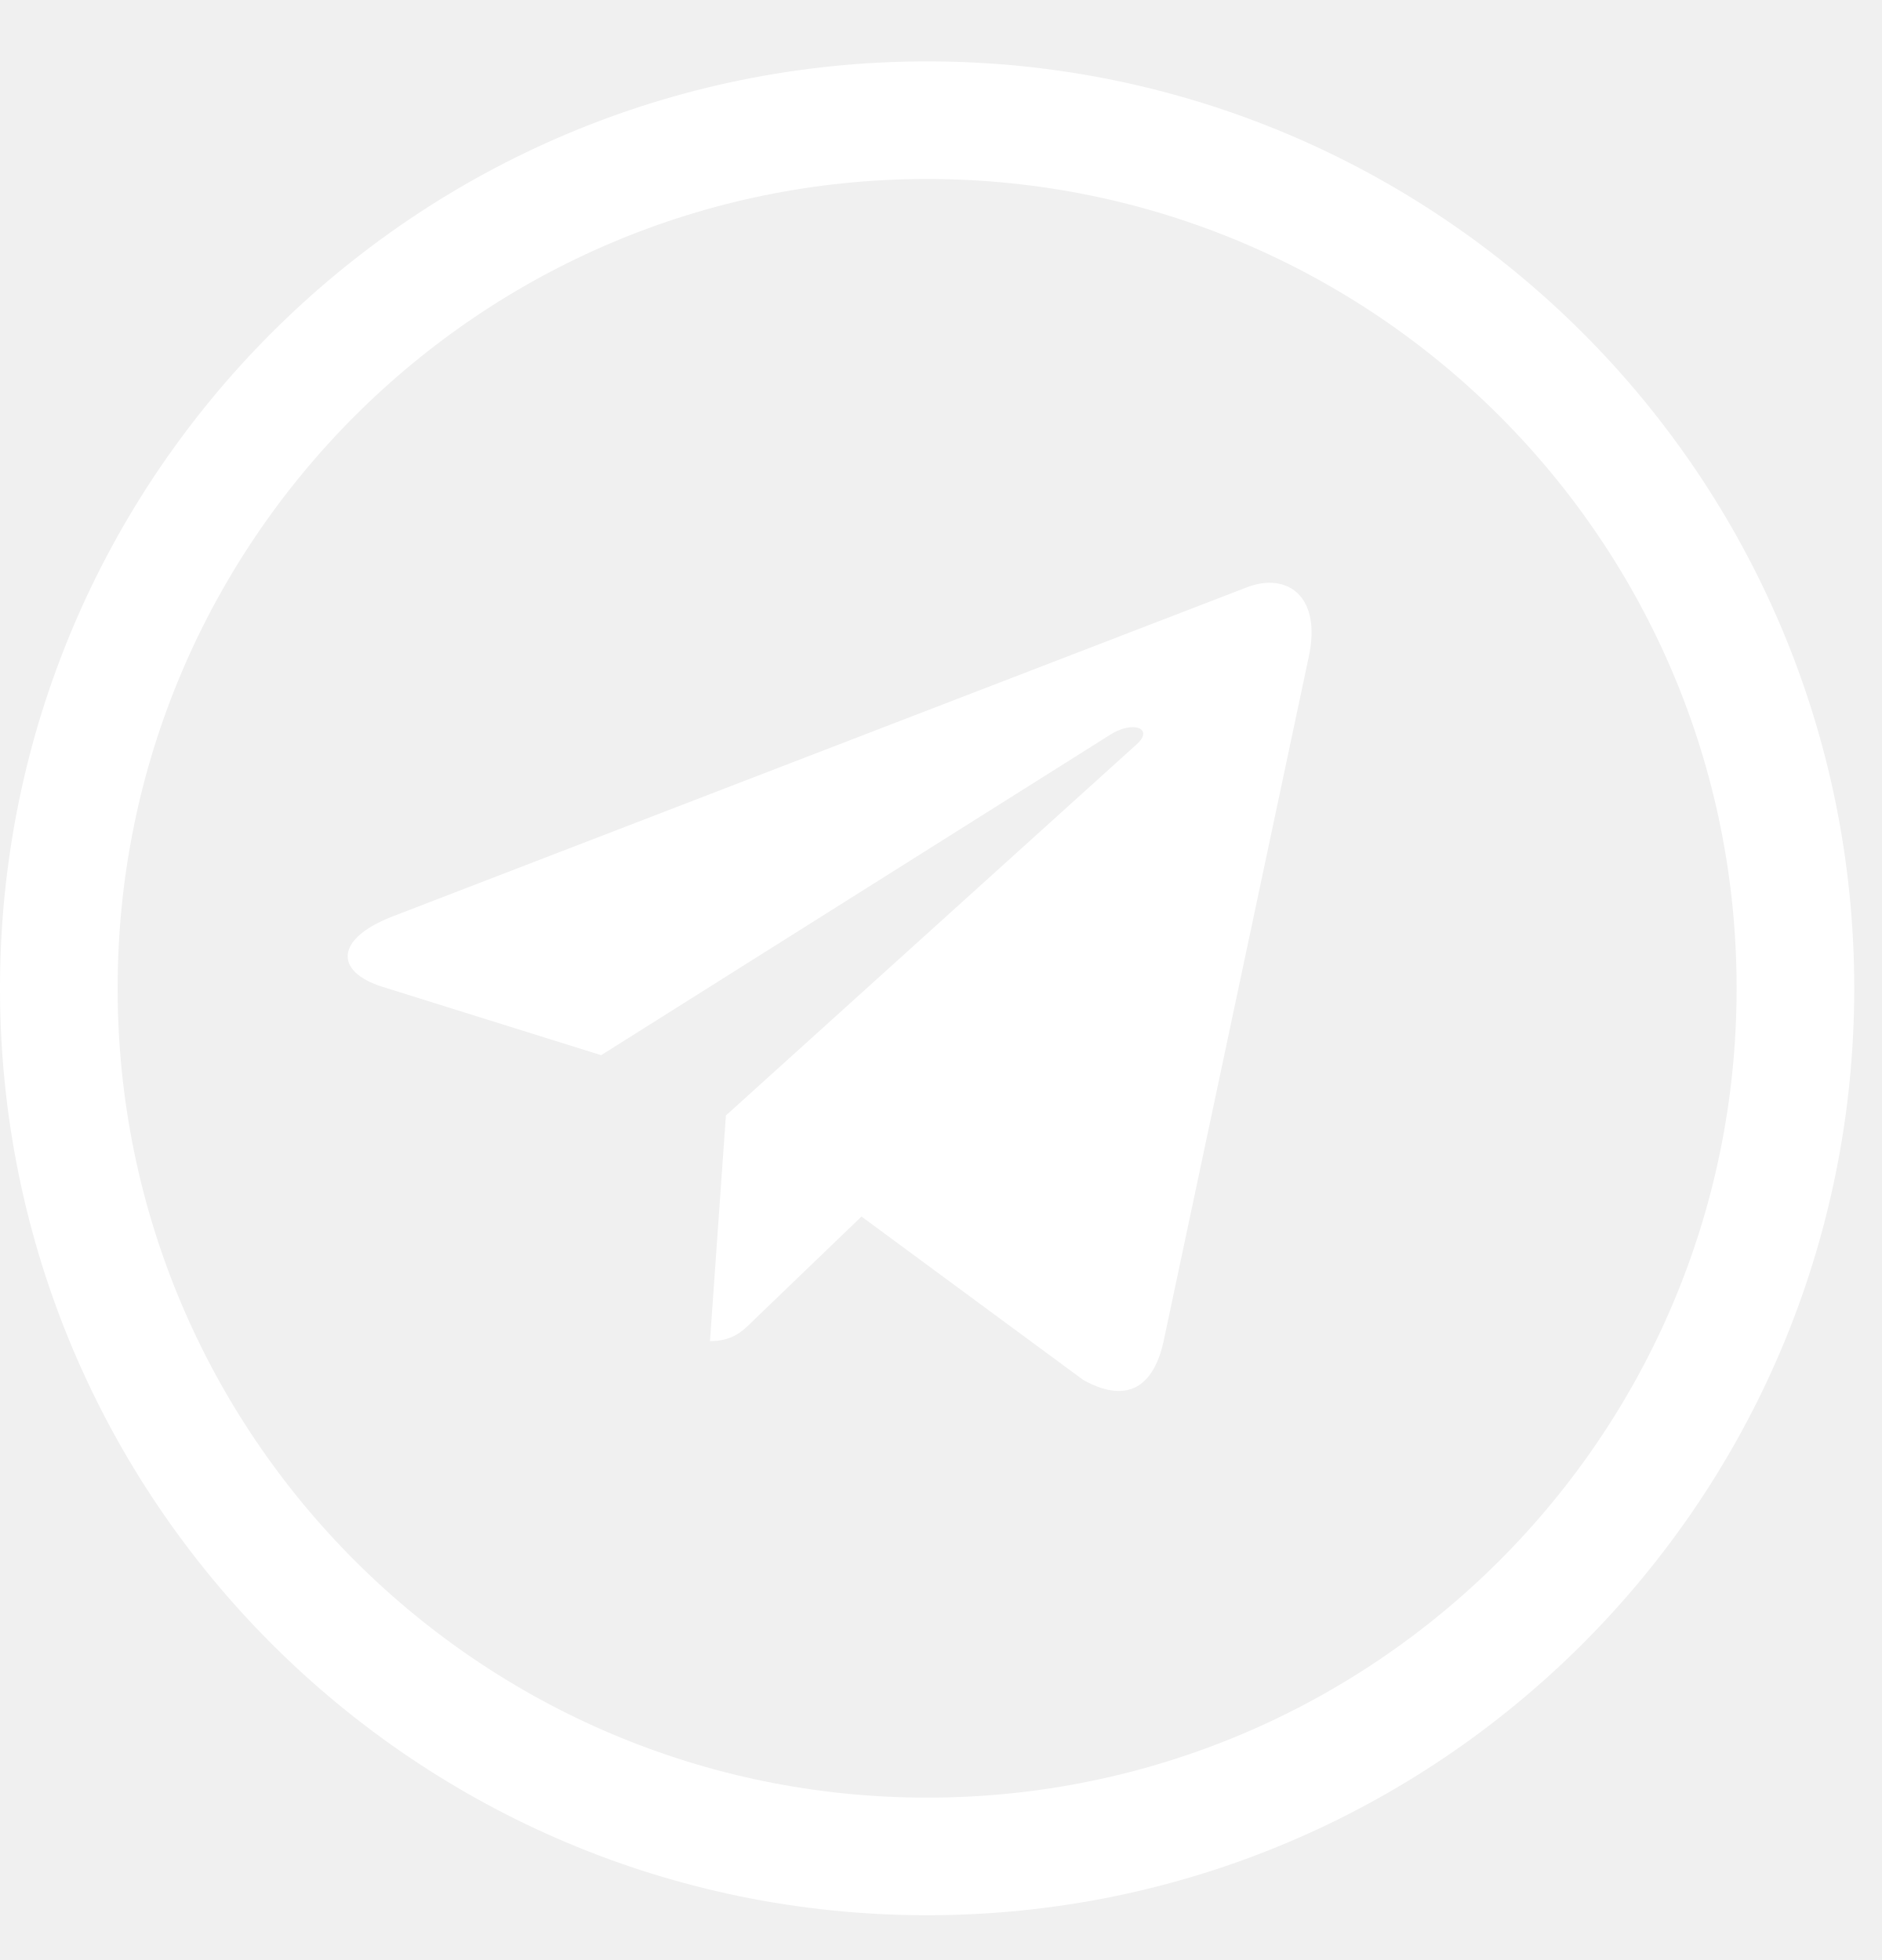
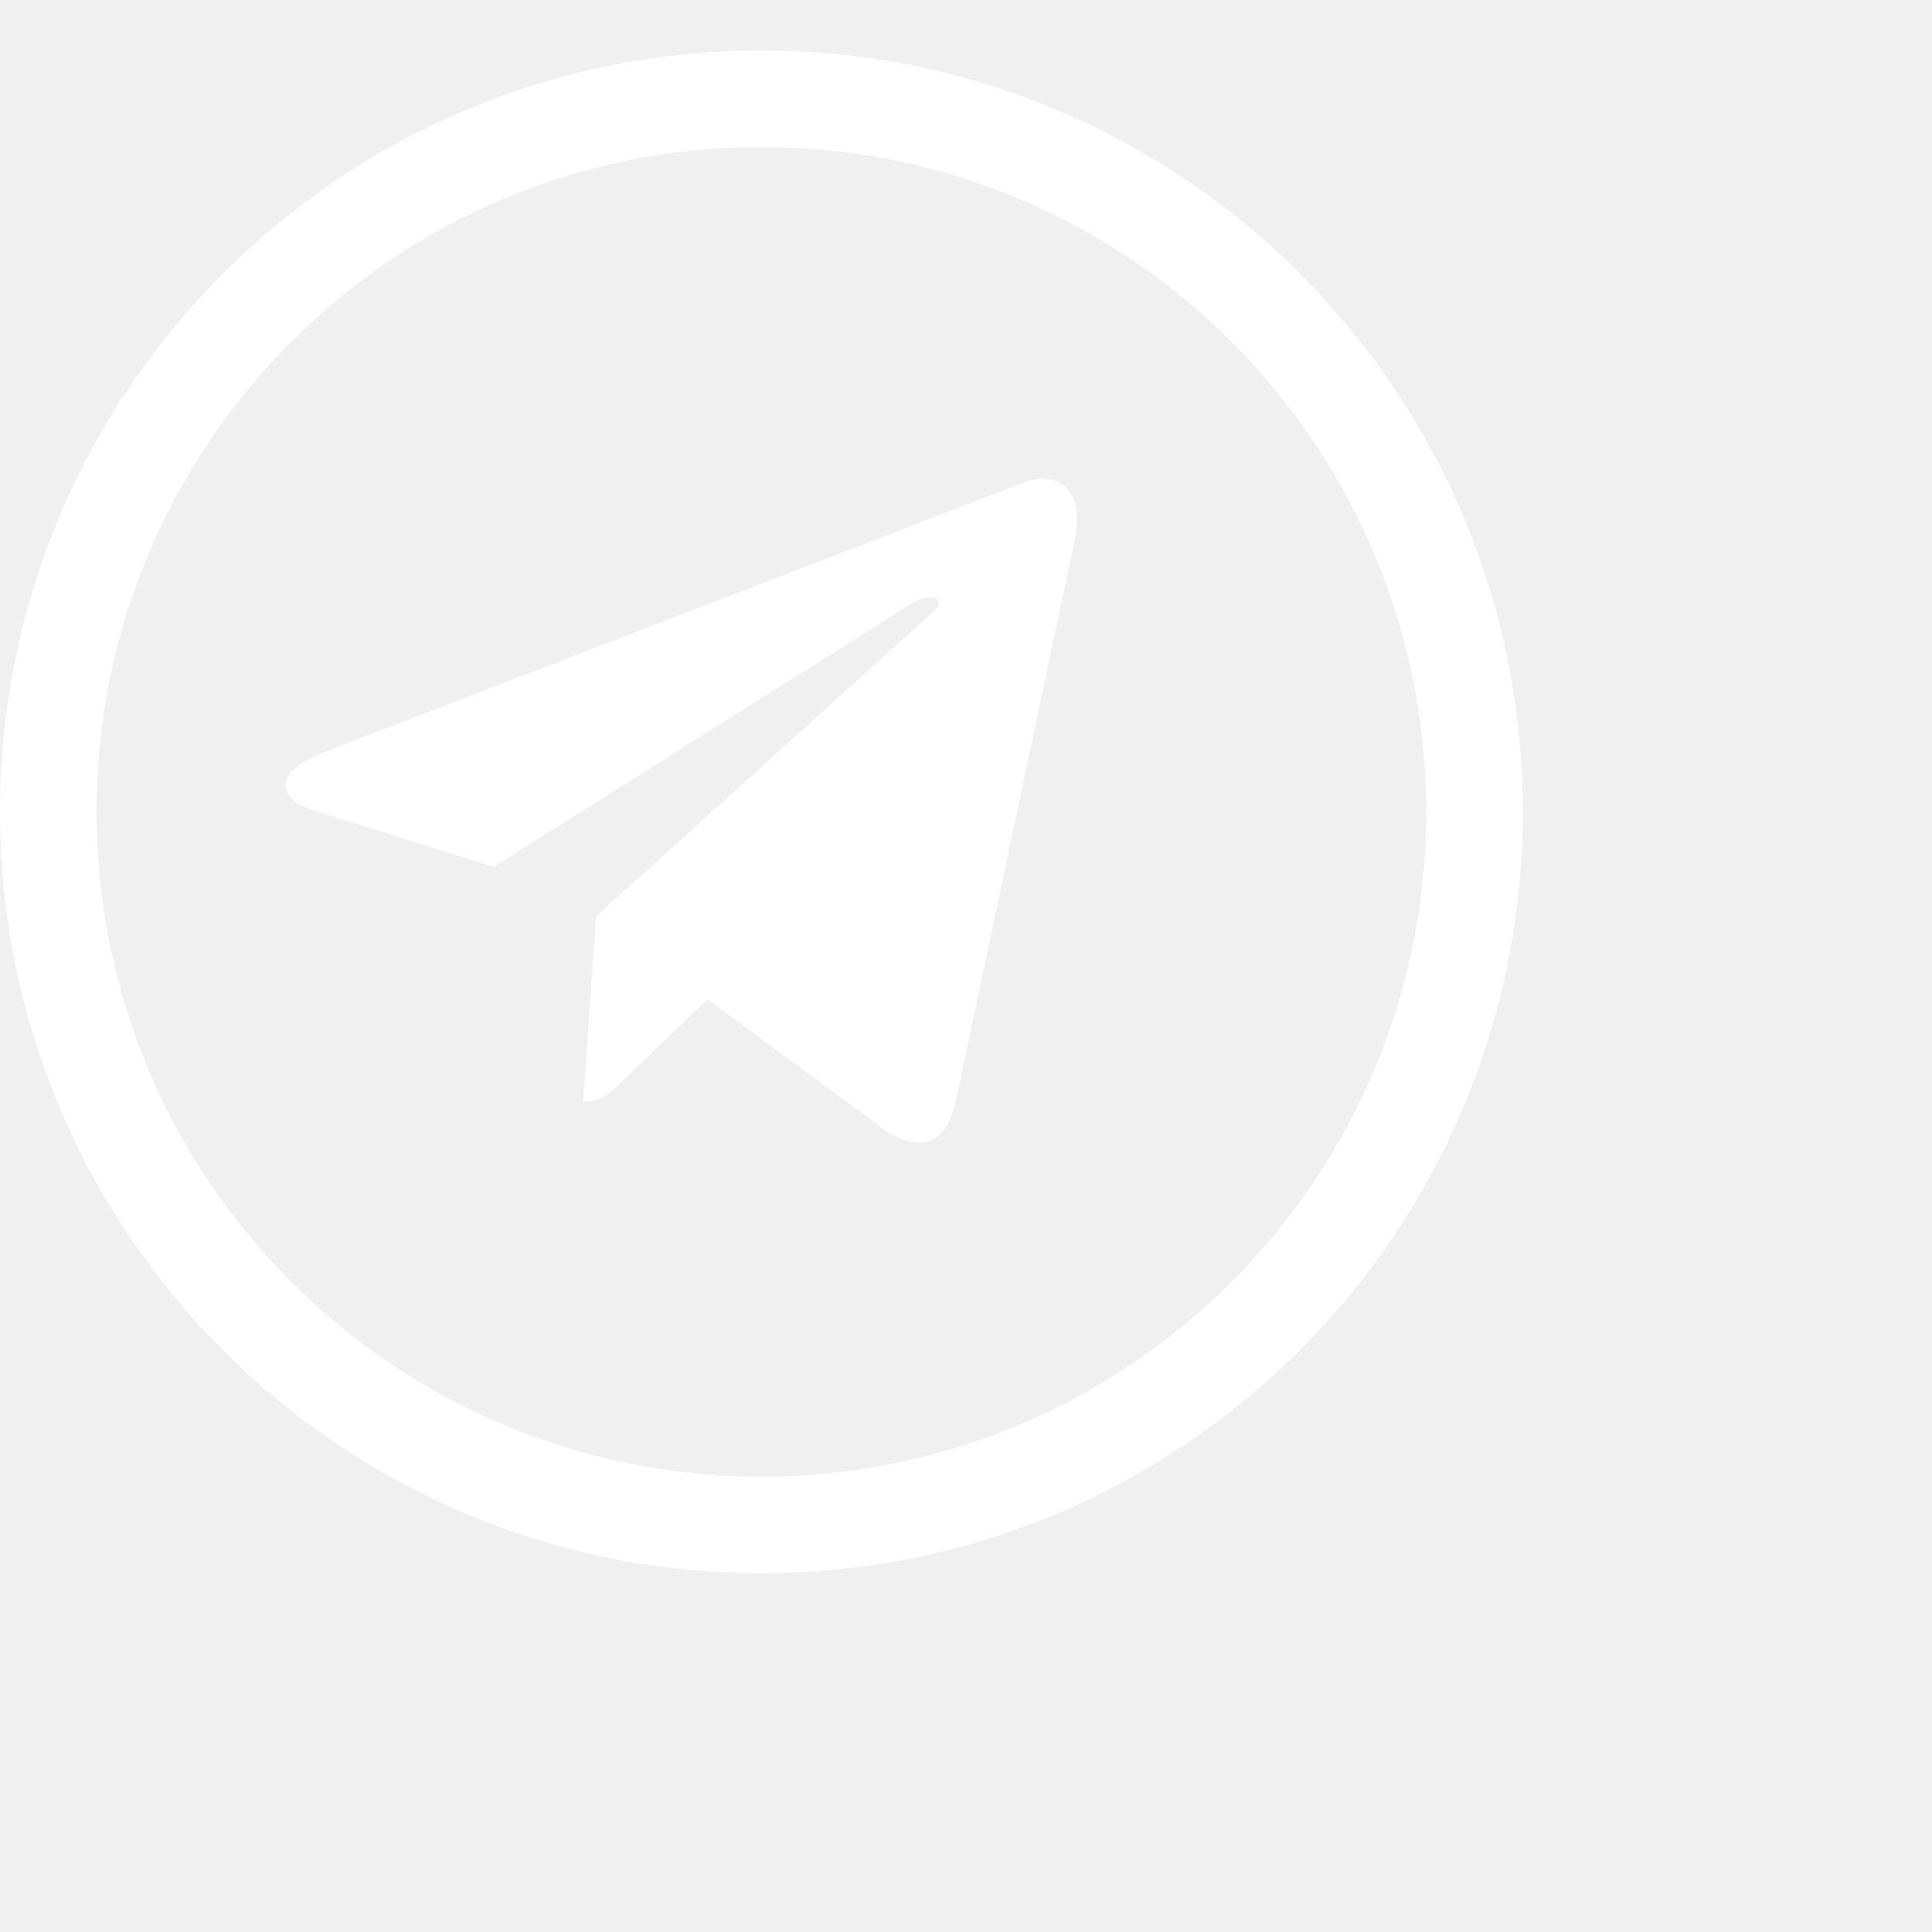
- <svg xmlns="http://www.w3.org/2000/svg" width="24" height="25" viewBox="0 0 24 25" fill="none">
+ <svg xmlns="http://www.w3.org/2000/svg" width="30" height="30" viewBox="0 0 30 30" fill="none">
  <circle cx="11.823" cy="12.606" r="11.073" stroke="white" stroke-width="1.5" />
  <path d="M16.691 8.372L14.836 17.12C14.696 17.737 14.331 17.891 13.812 17.6L10.986 15.517L9.622 16.829C9.471 16.98 9.345 17.106 9.054 17.106L9.257 14.228L14.495 9.494C14.723 9.291 14.446 9.179 14.141 9.382L7.666 13.459L4.878 12.587C4.271 12.397 4.26 11.98 5.004 11.69L15.909 7.488C16.413 7.299 16.855 7.601 16.691 8.372Z" fill="white" />
</svg>
